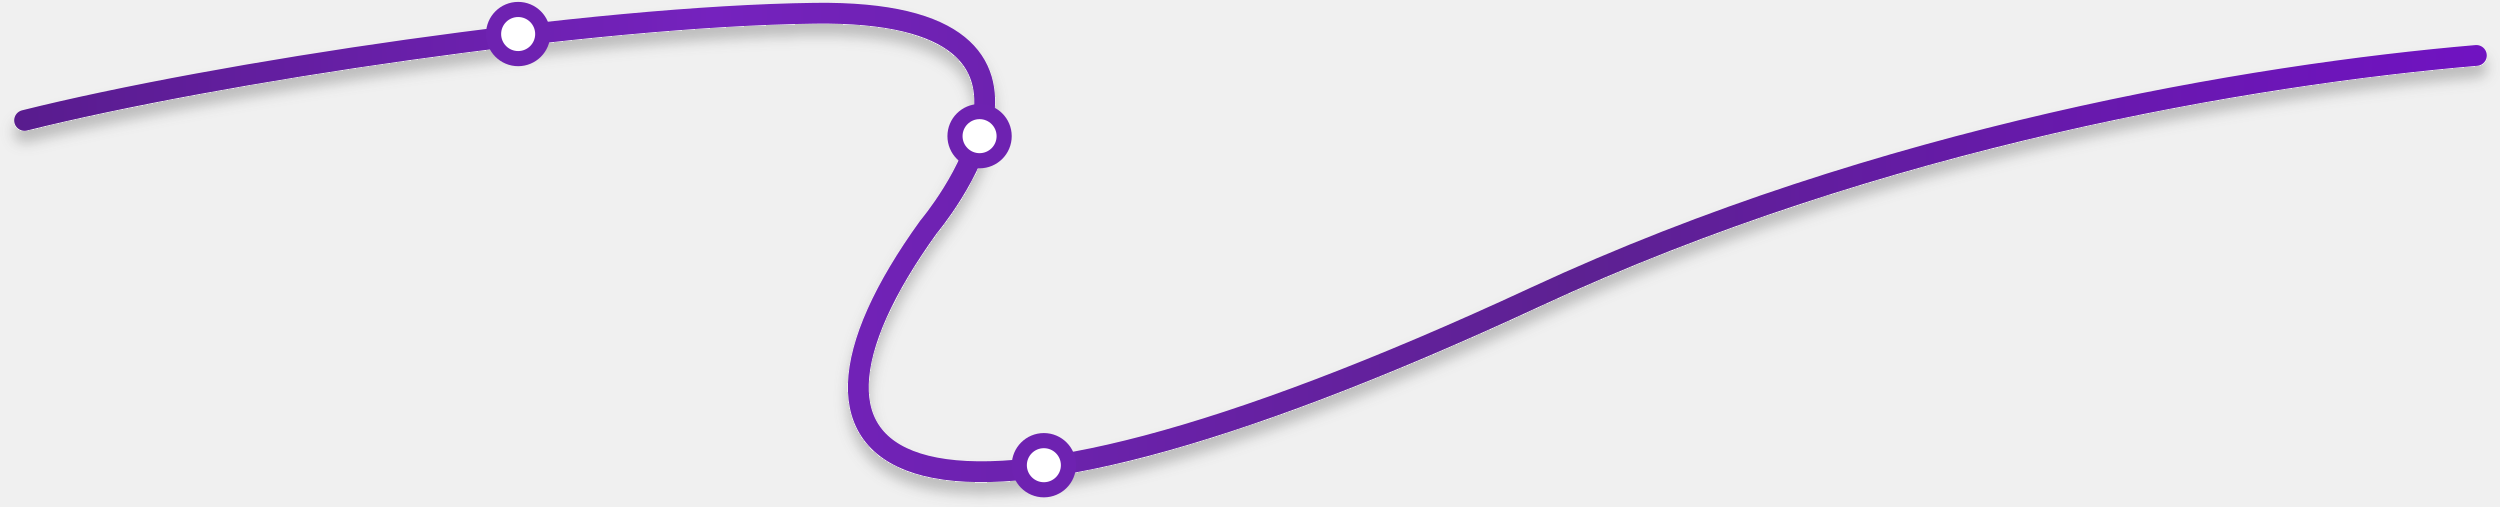
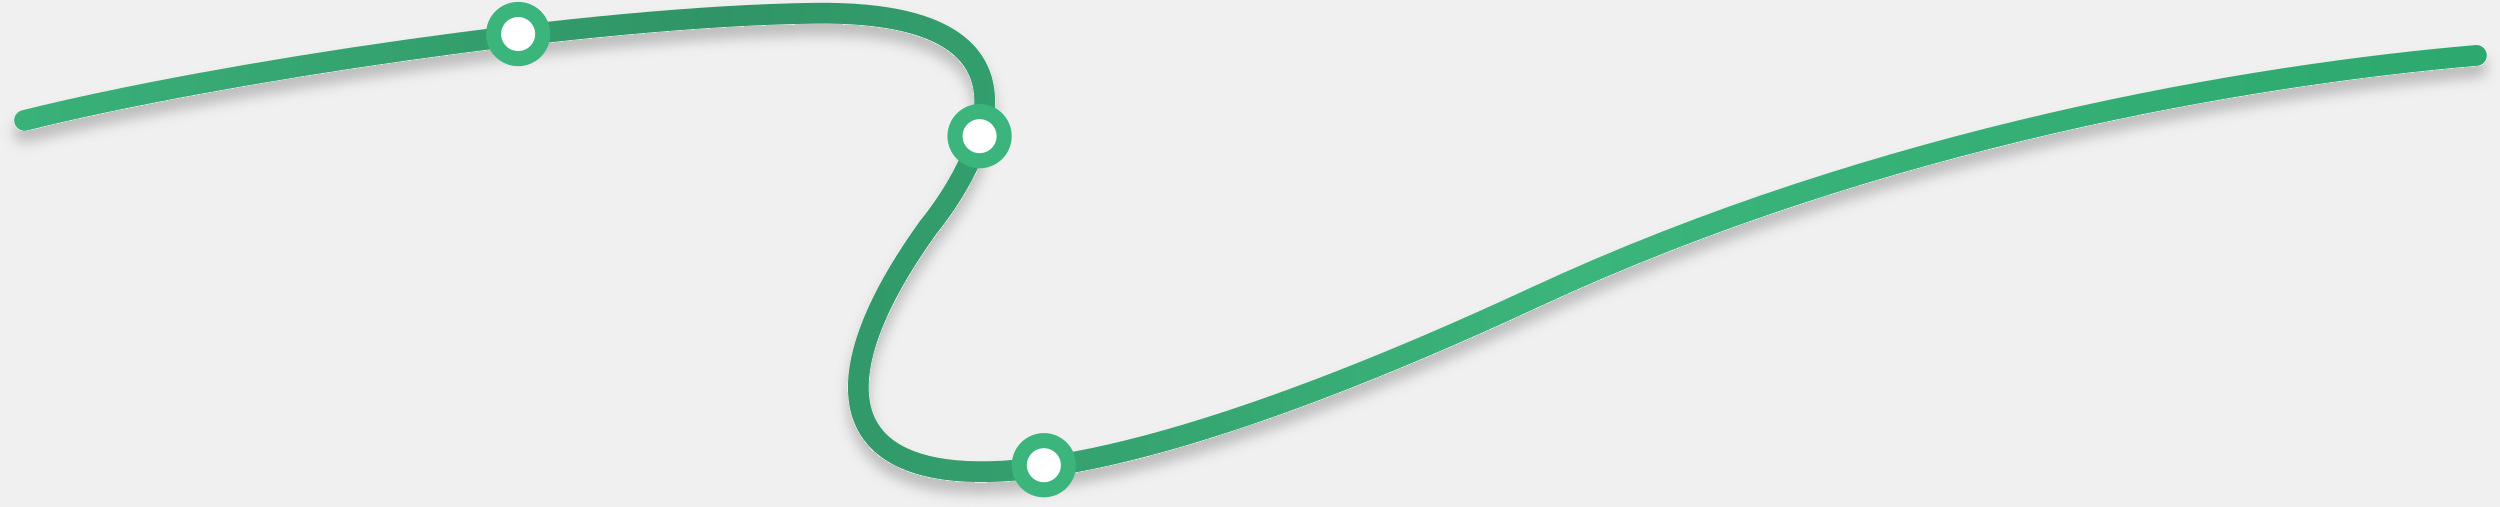
<svg xmlns="http://www.w3.org/2000/svg" width="1322" height="268" viewBox="0 0 1322 268" fill="none">
  <g filter="url(#filter0_d)">
    <path id="path_line" d="M13 63.671C114.666 38.312 311.781 8.517 431 7C588.2 5 491 120 491 120C396.5 251 475 313.5 812 157C994.734 72.14 1191.34 39.427 1309.5 29.317" stroke="url(#paint0_linear)" stroke-width="11" stroke-linecap="round" />
  </g>
-   <rect class="point" x="261" y="5" width="26" height="26" rx="13" fill="white" stroke="#6e22b1" stroke-width="8" />
-   <rect class="point" x="505" y="59" width="26" height="26" rx="13" fill="white" stroke="#6e22b1" stroke-width="8" />
-   <rect class="point" x="539" y="233" width="26" height="26" rx="13" fill="white" stroke="#6e22b1" stroke-width="8" />
+   <rect class="point" x="261" y="5" width="26" height="26" rx="13" fill="white" stroke="#3bb57c" stroke-width="8" />
+   <rect class="point" x="505" y="59" width="26" height="26" rx="13" fill="white" stroke="#3bb57c" stroke-width="8" />
+   <rect class="point" x="539" y="233" width="26" height="26" rx="13" fill="white" stroke="#3bb57c" stroke-width="8" />
  <defs>
    <filter id="filter0_d" x="0.499" y="0.474" width="1321.5" height="267.474" filterUnits="userSpaceOnUse" color-interpolation-filters="sRGB">
      <feFlood flood-opacity="0" result="BackgroundImageFix" />
      <feColorMatrix in="SourceAlpha" type="matrix" values="0 0 0 0 0 0 0 0 0 0 0 0 0 0 0 0 0 0 127 0" result="hardAlpha" />
      <feOffset dy="6" />
      <feGaussianBlur stdDeviation="3.5" />
      <feComposite in2="hardAlpha" operator="out" />
      <feColorMatrix type="matrix" values="0 0 0 0 0.267 0 0 0 0 0.267 0 0 0 0 0.267 0 0 0 0.3 0" />
      <feBlend mode="normal" in2="BackgroundImageFix" result="effect1_dropShadow" />
      <feBlend mode="normal" in="SourceGraphic" in2="effect1_dropShadow" result="shape" />
    </filter>
    <linearGradient id="paint0_linear" x1="-37.5" y1="75.5" x2="1440" y2="65" gradientUnits="userSpaceOnUse">
-       <stop stop-color="#551B88" />
-       <stop offset="0.281" stop-color="#7522BE" />
-       <stop offset="0.589" stop-color="#5D2192" />
-       <stop offset="1" stop-color="#750FCE" />
+       <stop stop-color="#3bb57c" />
+       <stop offset="0.281" stop-color="#309466" />
+       <stop offset="0.589" stop-color="#3bb57c" />
+       <stop offset="1" stop-color="#29a56c" />
    </linearGradient>
  </defs>
</svg>
